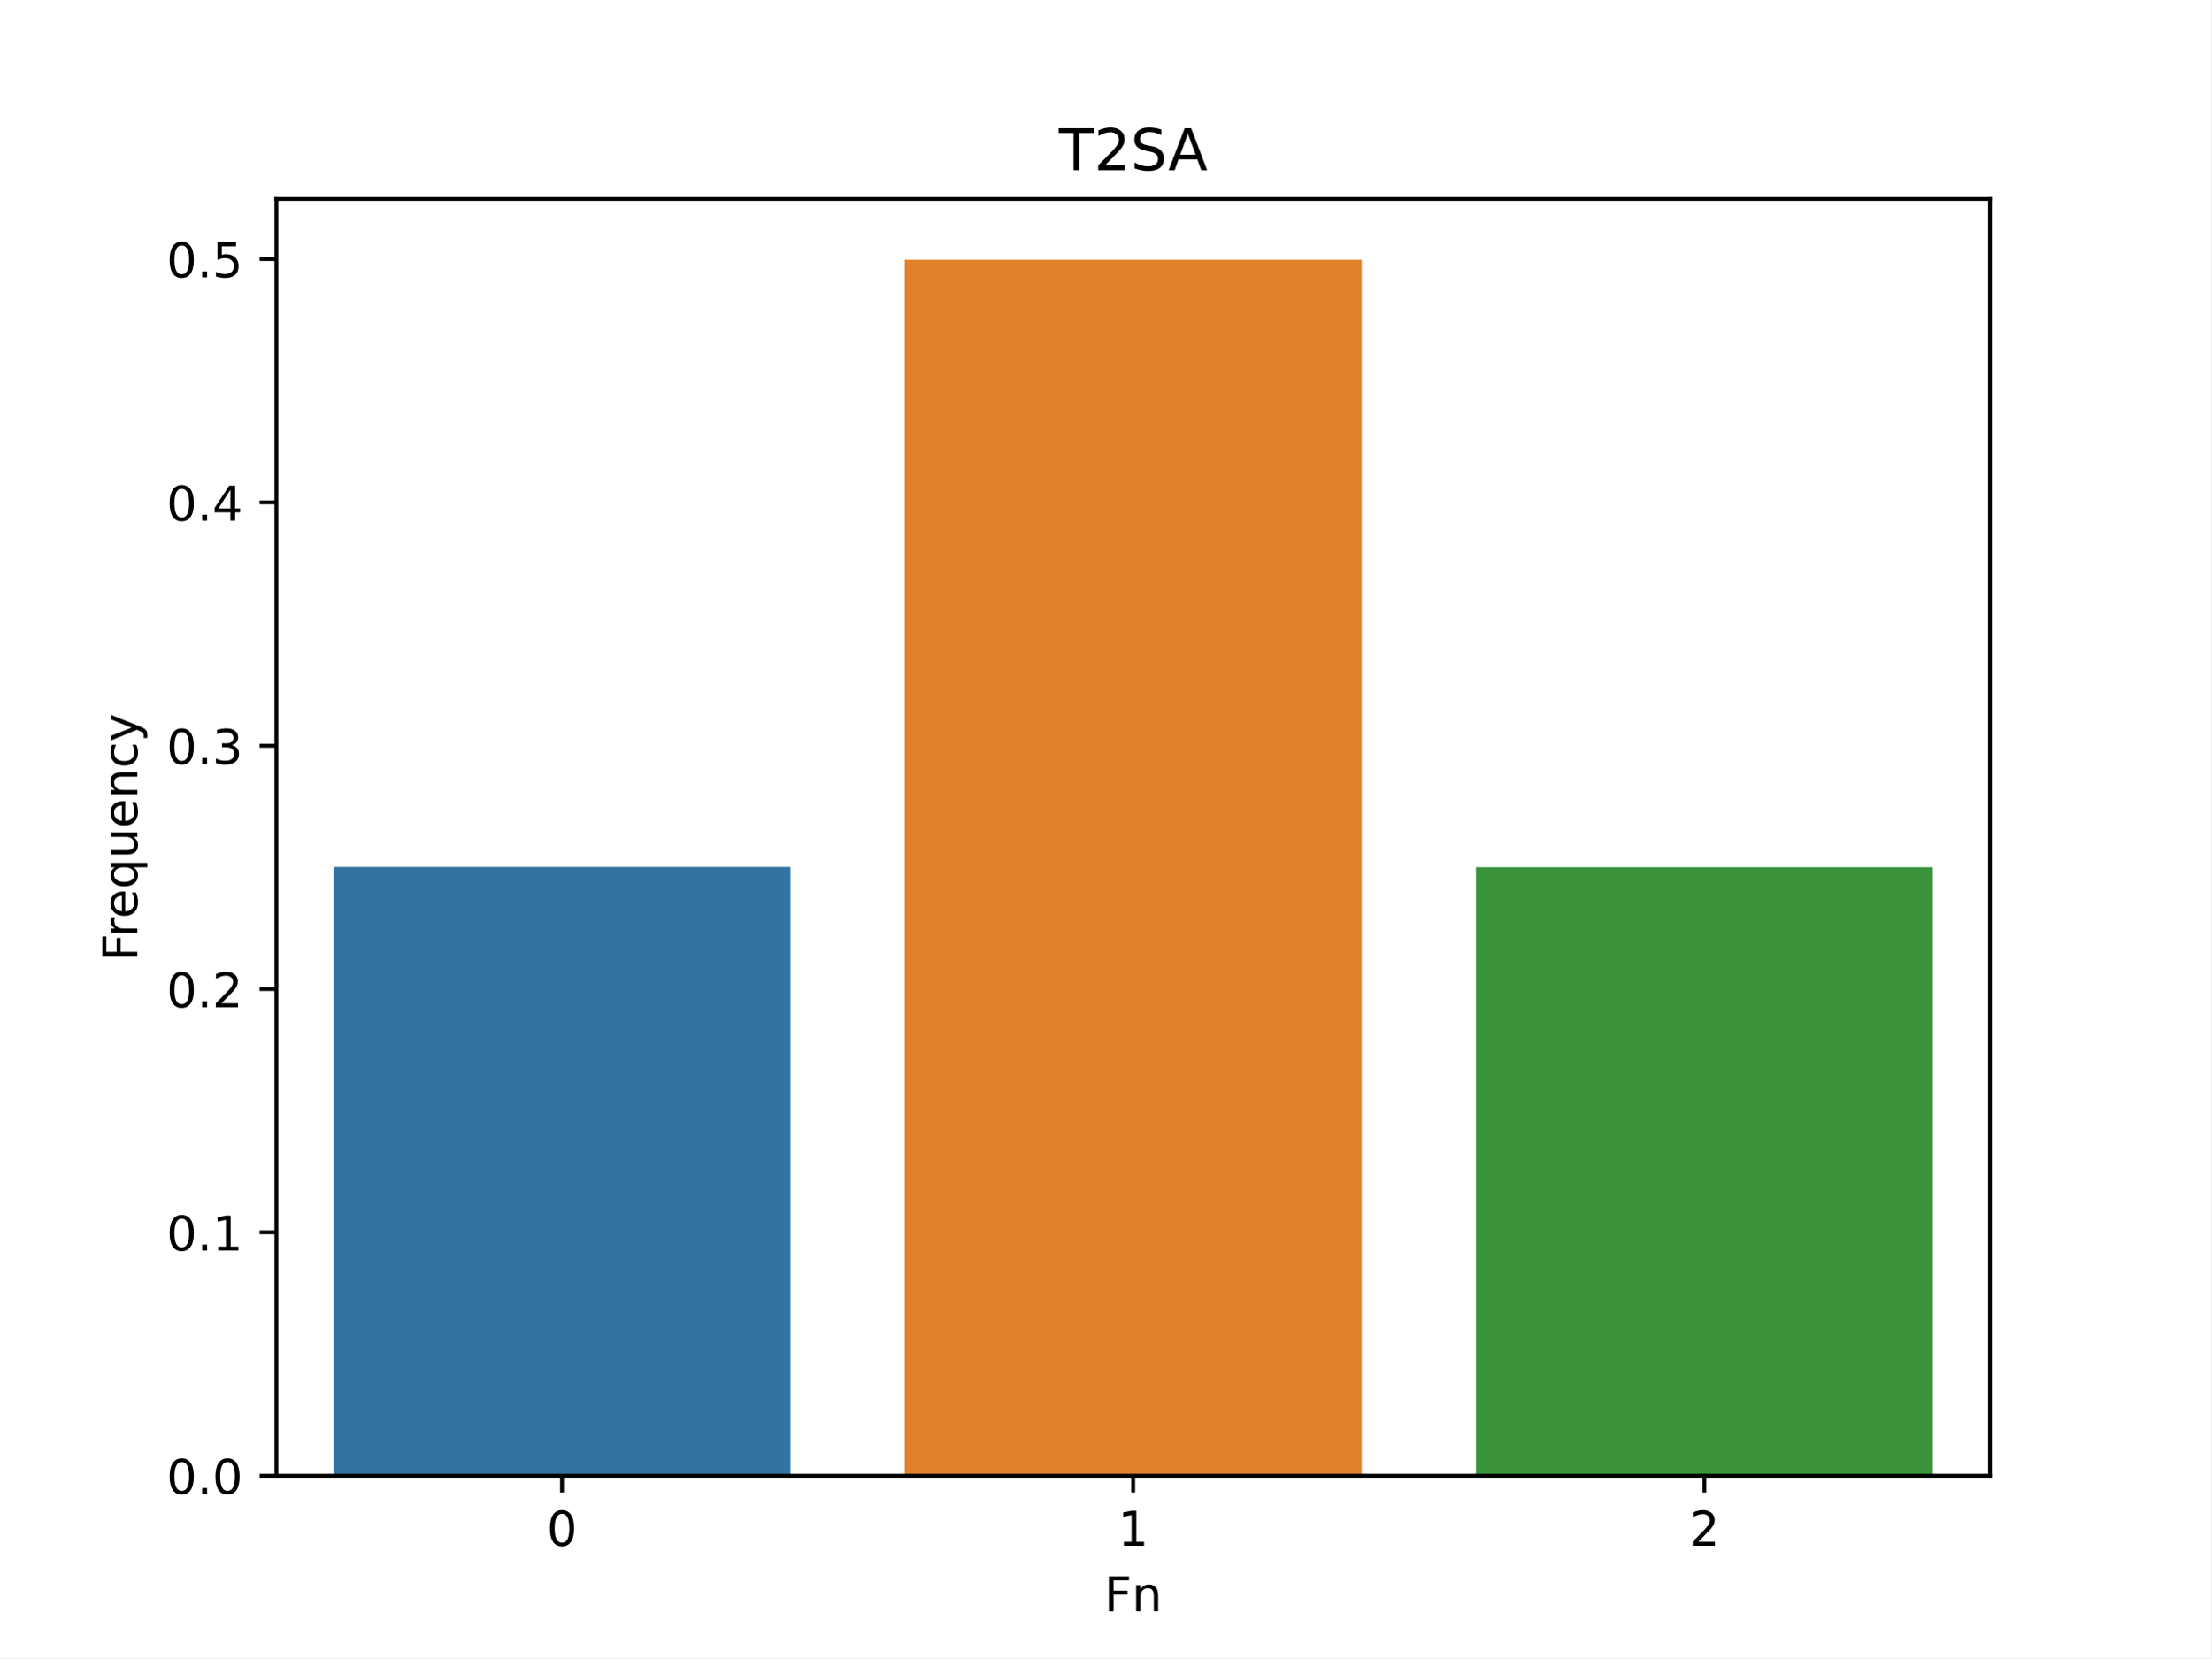
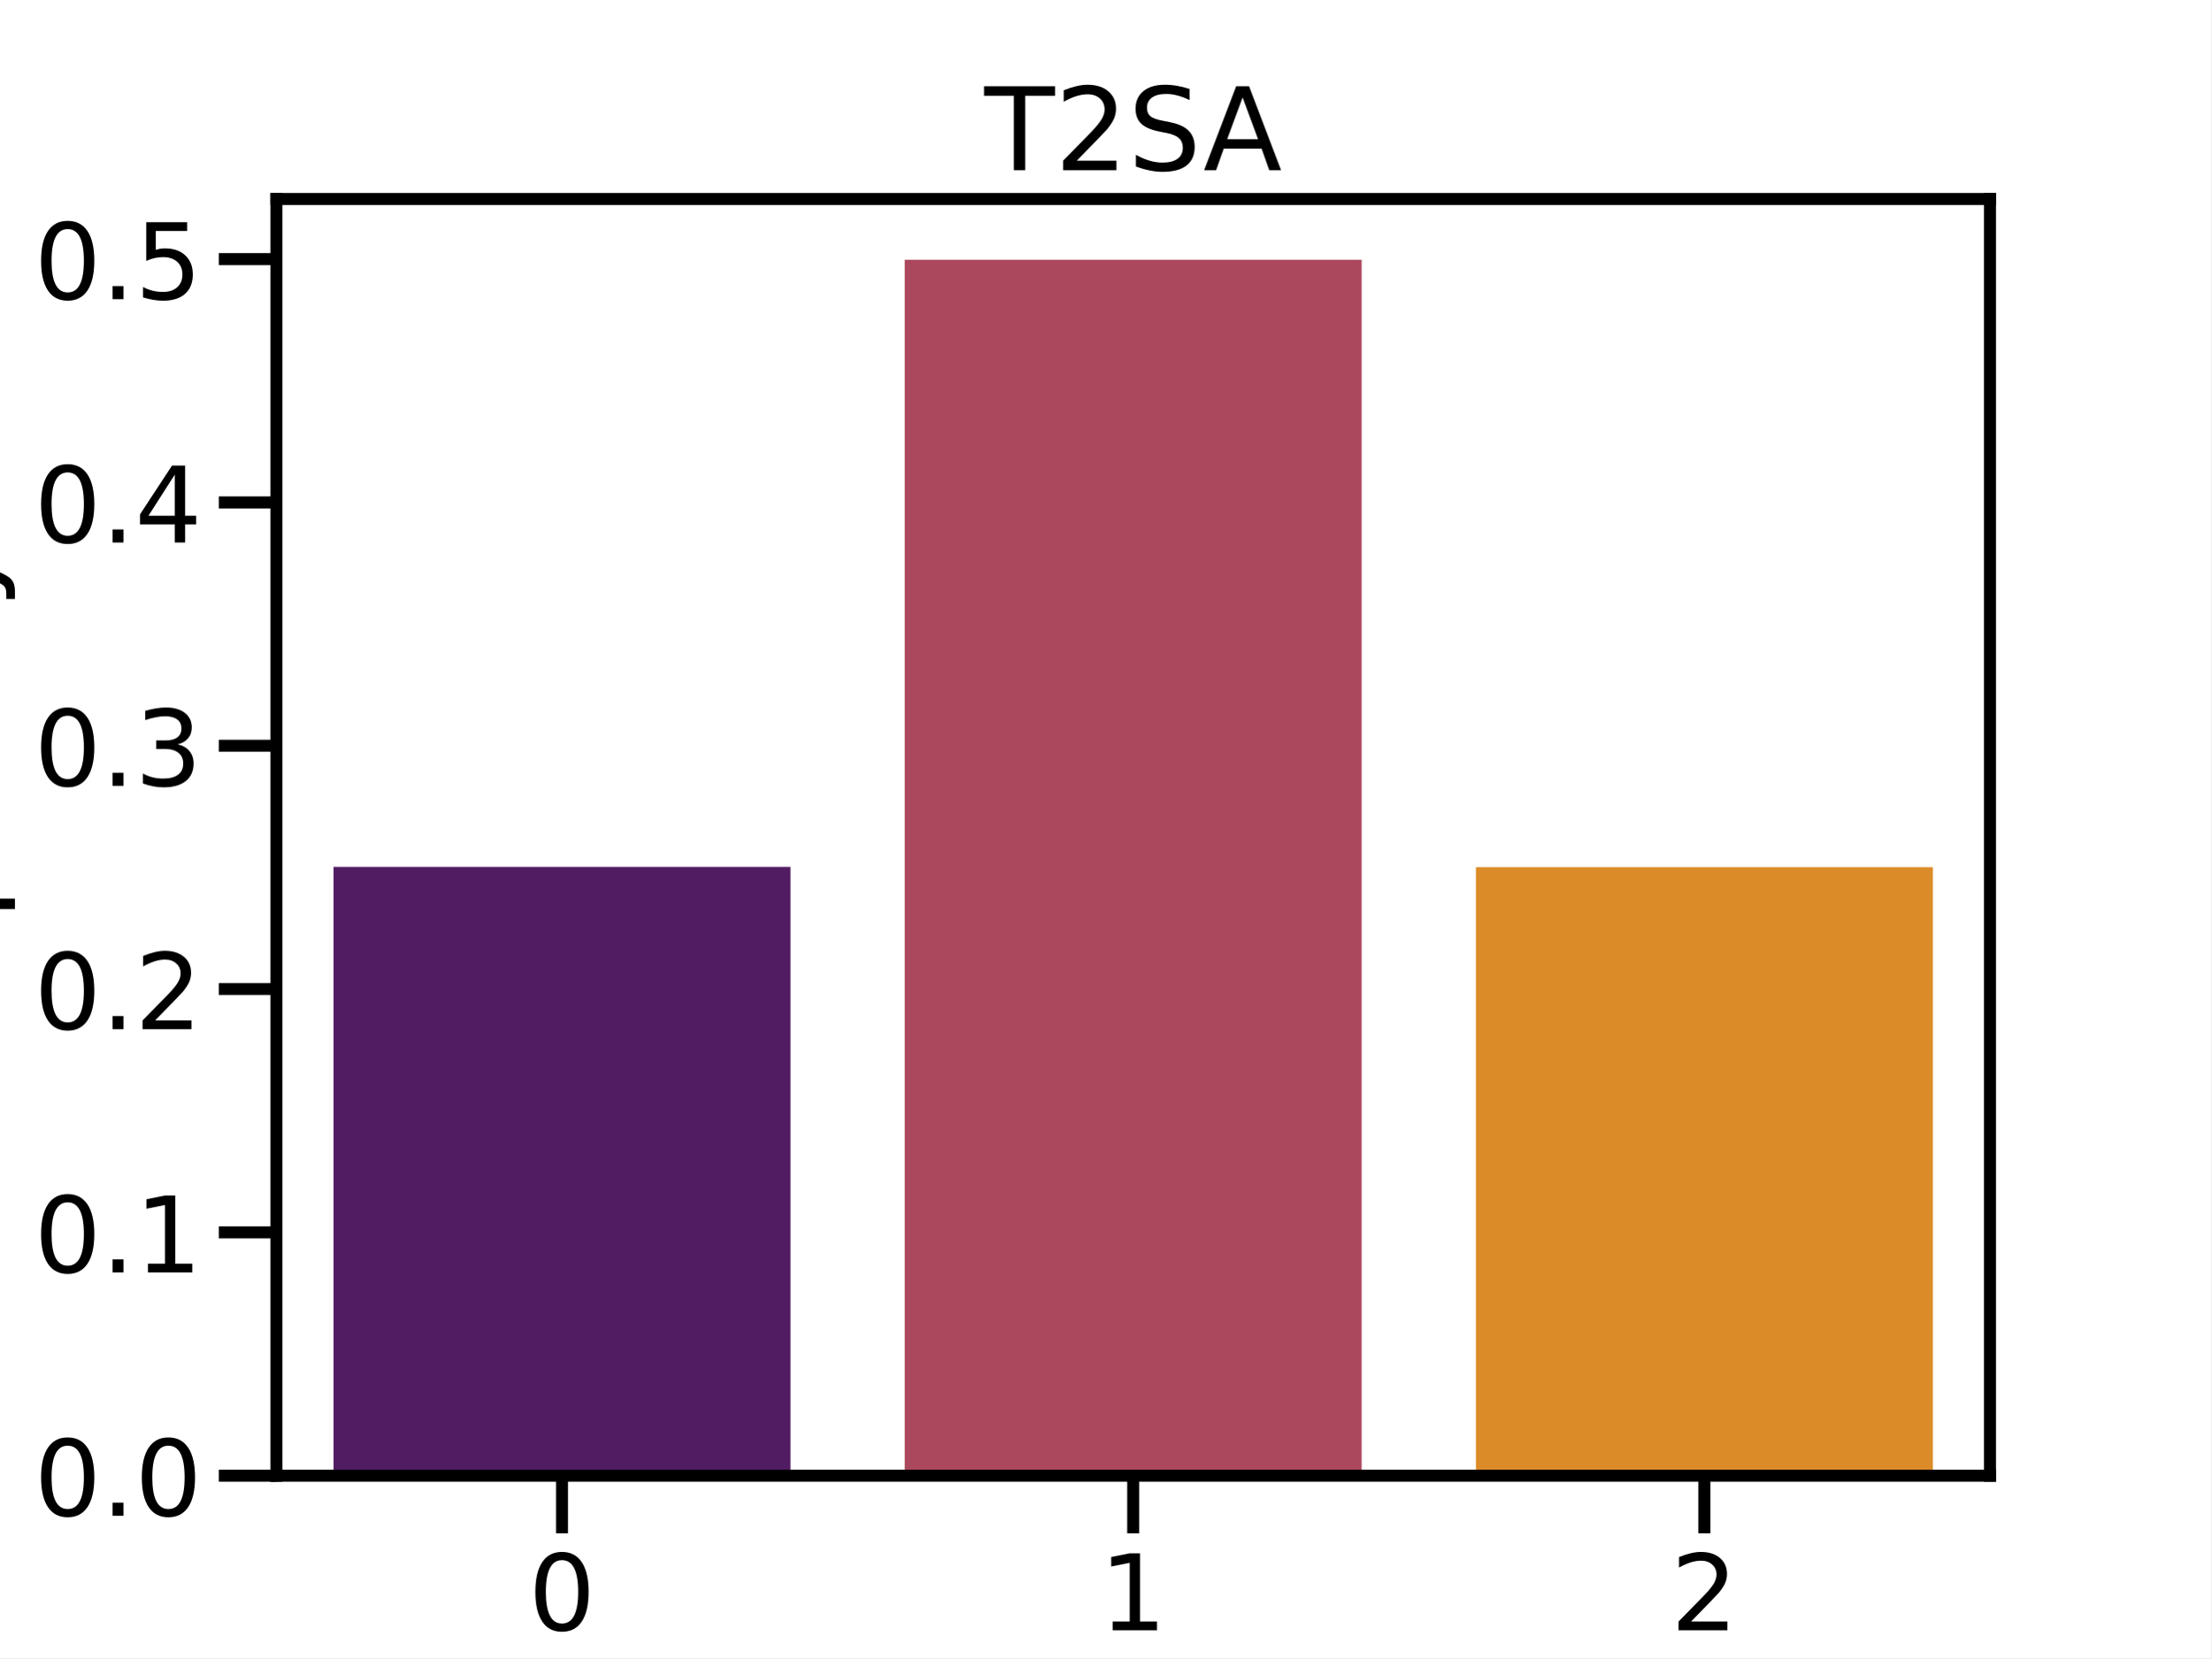
<svg xmlns="http://www.w3.org/2000/svg" xmlns:xlink="http://www.w3.org/1999/xlink" width="460.8pt" height="345.6pt" viewBox="0 0 460.8 345.6" version="1.1">
  <defs>
    <style type="text/css">*{stroke-linejoin: round; stroke-linecap: butt}</style>
  </defs>
  <g id="figure_1">
    <g id="patch_1">
      <path d="M 0 345.6  L 460.8 345.6  L 460.8 0  L 0 0  z " style="fill: #ffffff" />
    </g>
    <g id="axes_1">
      <g id="patch_2">
        <path d="M 57.6 307.584  L 414.72 307.584  L 414.72 41.472  L 57.6 41.472  z " style="fill: #ffffff" />
      </g>
      <g id="patch_3">
-         <path d="M 69.504 307.584  L 164.736 307.584  L 164.736 180.697  L 69.504 180.697  z " clip-path="url(#pd09a48f789)" style="fill: #3274a1" />
+         <path d="M 69.504 307.584  L 164.736 307.584  L 164.736 180.697  L 69.504 180.697  z " clip-path="url(#pd09a48f789)" style="fill: #511c62" />
      </g>
      <g id="patch_4">
-         <path d="M 188.544 307.584  L 283.776 307.584  L 283.776 54.144  L 188.544 54.144  z " clip-path="url(#pd09a48f789)" style="fill: #e1812c" />
+         <path d="M 188.544 307.584  L 283.776 307.584  L 283.776 54.144  L 188.544 54.144  z " clip-path="url(#pd09a48f789)" style="fill: #ab485d" />
      </g>
      <g id="patch_5">
-         <path d="M 307.584 307.584  L 402.816 307.584  L 402.816 180.743  L 307.584 180.743  z " clip-path="url(#pd09a48f789)" style="fill: #3a923a" />
+         <path d="M 307.584 307.584  L 402.816 307.584  L 402.816 180.743  L 307.584 180.743  z " clip-path="url(#pd09a48f789)" style="fill: #db8b27" />
      </g>
      <g id="matplotlib.axis_1">
        <g id="xtick_1">
          <g id="line2d_1">
            <defs>
-               <path id="m3385fdae1e" d="M 0 0  L 0 3.5  " style="stroke: #000000; stroke-width: 0.8" />
-             </defs>
-             <g>
-               <use xlink:href="#m3385fdae1e" x="117.12" y="307.584" style="stroke: #000000; stroke-width: 0.8" />
+               <path id="macadb62f24" d="M 0 0  L 0 12  " style="stroke: #000000; stroke-width: 2.5" />
+             </defs>
+             <g>
+               <use xlink:href="#macadb62f24" x="117.12" y="307.584" style="stroke: #000000; stroke-width: 2.5" />
            </g>
          </g>
          <g id="text_1">
-             <g transform="translate(113.9387 322.1824) scale(0.1 -0.1)">
+             <g transform="translate(110.1213 339.8006) scale(0.22 -0.22)">
              <defs>
                <path id="DejaVuSans-30" d="M 2034 4250  Q 1547 4250 1301 3770  Q 1056 3291 1056 2328  Q 1056 1369 1301 889  Q 1547 409 2034 409  Q 2525 409 2770 889  Q 3016 1369 3016 2328  Q 3016 3291 2770 3770  Q 2525 4250 2034 4250  z M 2034 4750  Q 2819 4750 3233 4129  Q 3647 3509 3647 2328  Q 3647 1150 3233 529  Q 2819 -91 2034 -91  Q 1250 -91 836 529  Q 422 1150 422 2328  Q 422 3509 836 4129  Q 1250 4750 2034 4750  z " transform="scale(0.015625)" />
              </defs>
              <use xlink:href="#DejaVuSans-30" />
            </g>
          </g>
        </g>
        <g id="xtick_2">
          <g id="line2d_2">
            <g>
-               <use xlink:href="#m3385fdae1e" x="236.16" y="307.584" style="stroke: #000000; stroke-width: 0.8" />
+               <use xlink:href="#macadb62f24" x="236.16" y="307.584" style="stroke: #000000; stroke-width: 2.5" />
            </g>
          </g>
          <g id="text_2">
-             <g transform="translate(232.9787 322.1824) scale(0.1 -0.1)">
+             <g transform="translate(229.1612 339.8006) scale(0.22 -0.22)">
              <defs>
                <path id="DejaVuSans-31" d="M 794 531  L 1825 531  L 1825 4091  L 703 3866  L 703 4441  L 1819 4666  L 2450 4666  L 2450 531  L 3481 531  L 3481 0  L 794 0  L 794 531  z " transform="scale(0.015625)" />
              </defs>
              <use xlink:href="#DejaVuSans-31" />
            </g>
          </g>
        </g>
        <g id="xtick_3">
          <g id="line2d_3">
            <g>
-               <use xlink:href="#m3385fdae1e" x="355.2" y="307.584" style="stroke: #000000; stroke-width: 0.8" />
+               <use xlink:href="#macadb62f24" x="355.2" y="307.584" style="stroke: #000000; stroke-width: 2.5" />
            </g>
          </g>
          <g id="text_3">
-             <g transform="translate(352.0188 322.1824) scale(0.1 -0.1)">
+             <g transform="translate(348.2013 339.8006) scale(0.22 -0.22)">
              <defs>
                <path id="DejaVuSans-32" d="M 1228 531  L 3431 531  L 3431 0  L 469 0  L 469 531  Q 828 903 1448 1529  Q 2069 2156 2228 2338  Q 2531 2678 2651 2914  Q 2772 3150 2772 3378  Q 2772 3750 2511 3984  Q 2250 4219 1831 4219  Q 1534 4219 1204 4116  Q 875 4013 500 3803  L 500 4441  Q 881 4594 1212 4672  Q 1544 4750 1819 4750  Q 2544 4750 2975 4387  Q 3406 4025 3406 3419  Q 3406 3131 3298 2873  Q 3191 2616 2906 2266  Q 2828 2175 2409 1742  Q 1991 1309 1228 531  z " transform="scale(0.015625)" />
              </defs>
              <use xlink:href="#DejaVuSans-32" />
            </g>
          </g>
        </g>
        <g id="text_4">
-           <g transform="translate(230.1155 335.8606) scale(0.1 -0.1)">
+           <g transform="translate(221.6531 366.6121) scale(0.24 -0.24)">
            <defs>
              <path id="DejaVuSans-46" d="M 628 4666  L 3309 4666  L 3309 4134  L 1259 4134  L 1259 2759  L 3109 2759  L 3109 2228  L 1259 2228  L 1259 0  L 628 0  L 628 4666  z " transform="scale(0.015625)" />
              <path id="DejaVuSans-6e" d="M 3513 2113  L 3513 0  L 2938 0  L 2938 2094  Q 2938 2591 2744 2837  Q 2550 3084 2163 3084  Q 1697 3084 1428 2787  Q 1159 2491 1159 1978  L 1159 0  L 581 0  L 581 3500  L 1159 3500  L 1159 2956  Q 1366 3272 1645 3428  Q 1925 3584 2291 3584  Q 2894 3584 3203 3211  Q 3513 2838 3513 2113  z " transform="scale(0.015625)" />
            </defs>
            <use xlink:href="#DejaVuSans-46" />
            <use xlink:href="#DejaVuSans-6e" x="57.52" />
          </g>
        </g>
      </g>
      <g id="matplotlib.axis_2">
        <g id="ytick_1">
          <g id="line2d_4">
            <defs>
-               <path id="ma600d9e374" d="M 0 0  L -3.5 0  " style="stroke: #000000; stroke-width: 0.8" />
-             </defs>
-             <g>
-               <use xlink:href="#ma600d9e374" x="57.6" y="307.584" style="stroke: #000000; stroke-width: 0.8" />
+               <path id="mbd1f834859" d="M 0 0  L -12 0  " style="stroke: #000000; stroke-width: 2.5" />
+             </defs>
+             <g>
+               <use xlink:href="#mbd1f834859" x="57.6" y="307.584" style="stroke: #000000; stroke-width: 2.5" />
            </g>
          </g>
          <g id="text_5">
-             <g transform="translate(34.69687 311.3832) scale(0.1 -0.1)">
+             <g transform="translate(7.113125 315.9423) scale(0.22 -0.22)">
              <defs>
                <path id="DejaVuSans-2e" d="M 684 794  L 1344 794  L 1344 0  L 684 0  L 684 794  z " transform="scale(0.015625)" />
              </defs>
              <use xlink:href="#DejaVuSans-30" />
              <use xlink:href="#DejaVuSans-2e" x="63.623" />
              <use xlink:href="#DejaVuSans-30" x="95.41" />
            </g>
          </g>
        </g>
        <g id="ytick_2">
          <g id="line2d_5">
            <g>
-               <use xlink:href="#ma600d9e374" x="57.6" y="256.867" style="stroke: #000000; stroke-width: 0.8" />
+               <use xlink:href="#mbd1f834859" x="57.6" y="256.867" style="stroke: #000000; stroke-width: 2.5" />
            </g>
          </g>
          <g id="text_6">
-             <g transform="translate(34.69687 260.6665) scale(0.1 -0.1)">
+             <g transform="translate(7.113125 265.2255) scale(0.22 -0.22)">
              <use xlink:href="#DejaVuSans-30" />
              <use xlink:href="#DejaVuSans-2e" x="63.623" />
              <use xlink:href="#DejaVuSans-31" x="95.41" />
            </g>
          </g>
        </g>
        <g id="ytick_3">
          <g id="line2d_6">
            <g>
-               <use xlink:href="#ma600d9e374" x="57.6" y="206.151" style="stroke: #000000; stroke-width: 0.8" />
+               <use xlink:href="#mbd1f834859" x="57.6" y="206.151" style="stroke: #000000; stroke-width: 2.5" />
            </g>
          </g>
          <g id="text_7">
-             <g transform="translate(34.69687 209.9497) scale(0.1 -0.1)">
+             <g transform="translate(7.113125 214.5088) scale(0.22 -0.22)">
              <use xlink:href="#DejaVuSans-30" />
              <use xlink:href="#DejaVuSans-2e" x="63.623" />
              <use xlink:href="#DejaVuSans-32" x="95.41" />
            </g>
          </g>
        </g>
        <g id="ytick_4">
          <g id="line2d_7">
            <g>
-               <use xlink:href="#ma600d9e374" x="57.6" y="155.434" style="stroke: #000000; stroke-width: 0.8" />
+               <use xlink:href="#mbd1f834859" x="57.6" y="155.434" style="stroke: #000000; stroke-width: 2.5" />
            </g>
          </g>
          <g id="text_8">
-             <g transform="translate(34.69687 159.233) scale(0.1 -0.1)">
+             <g transform="translate(7.113125 163.7921) scale(0.22 -0.22)">
              <defs>
                <path id="DejaVuSans-33" d="M 2597 2516  Q 3050 2419 3304 2112  Q 3559 1806 3559 1356  Q 3559 666 3084 287  Q 2609 -91 1734 -91  Q 1441 -91 1130 -33  Q 819 25 488 141  L 488 750  Q 750 597 1062 519  Q 1375 441 1716 441  Q 2309 441 2620 675  Q 2931 909 2931 1356  Q 2931 1769 2642 2001  Q 2353 2234 1838 2234  L 1294 2234  L 1294 2753  L 1863 2753  Q 2328 2753 2575 2939  Q 2822 3125 2822 3475  Q 2822 3834 2567 4026  Q 2313 4219 1838 4219  Q 1578 4219 1281 4162  Q 984 4106 628 3988  L 628 4550  Q 988 4650 1302 4700  Q 1616 4750 1894 4750  Q 2613 4750 3031 4423  Q 3450 4097 3450 3541  Q 3450 3153 3228 2886  Q 3006 2619 2597 2516  z " transform="scale(0.015625)" />
              </defs>
              <use xlink:href="#DejaVuSans-30" />
              <use xlink:href="#DejaVuSans-2e" x="63.623" />
              <use xlink:href="#DejaVuSans-33" x="95.41" />
            </g>
          </g>
        </g>
        <g id="ytick_5">
          <g id="line2d_8">
            <g>
-               <use xlink:href="#ma600d9e374" x="57.6" y="104.717" style="stroke: #000000; stroke-width: 0.8" />
+               <use xlink:href="#mbd1f834859" x="57.6" y="104.717" style="stroke: #000000; stroke-width: 2.5" />
            </g>
          </g>
          <g id="text_9">
-             <g transform="translate(34.69687 108.5163) scale(0.1 -0.1)">
+             <g transform="translate(7.113125 113.0753) scale(0.22 -0.22)">
              <defs>
                <path id="DejaVuSans-34" d="M 2419 4116  L 825 1625  L 2419 1625  L 2419 4116  z M 2253 4666  L 3047 4666  L 3047 1625  L 3713 1625  L 3713 1100  L 3047 1100  L 3047 0  L 2419 0  L 2419 1100  L 313 1100  L 313 1709  L 2253 4666  z " transform="scale(0.015625)" />
              </defs>
              <use xlink:href="#DejaVuSans-30" />
              <use xlink:href="#DejaVuSans-2e" x="63.623" />
              <use xlink:href="#DejaVuSans-34" x="95.41" />
            </g>
          </g>
        </g>
        <g id="ytick_6">
          <g id="line2d_9">
            <g>
-               <use xlink:href="#ma600d9e374" x="57.6" y="54" style="stroke: #000000; stroke-width: 0.8" />
+               <use xlink:href="#mbd1f834859" x="57.6" y="54" style="stroke: #000000; stroke-width: 2.5" />
            </g>
          </g>
          <g id="text_10">
-             <g transform="translate(34.69687 57.79952) scale(0.1 -0.1)">
+             <g transform="translate(7.113125 62.35858) scale(0.22 -0.22)">
              <defs>
                <path id="DejaVuSans-35" d="M 691 4666  L 3169 4666  L 3169 4134  L 1269 4134  L 1269 2991  Q 1406 3038 1543 3061  Q 1681 3084 1819 3084  Q 2600 3084 3056 2656  Q 3513 2228 3513 1497  Q 3513 744 3044 326  Q 2575 -91 1722 -91  Q 1428 -91 1123 -41  Q 819 9 494 109  L 494 744  Q 775 591 1075 516  Q 1375 441 1709 441  Q 2250 441 2565 725  Q 2881 1009 2881 1497  Q 2881 1984 2565 2268  Q 2250 2553 1709 2553  Q 1456 2553 1204 2497  Q 953 2441 691 2322  L 691 4666  z " transform="scale(0.015625)" />
              </defs>
              <use xlink:href="#DejaVuSans-30" />
              <use xlink:href="#DejaVuSans-2e" x="63.623" />
              <use xlink:href="#DejaVuSans-35" x="95.41" />
            </g>
          </g>
        </g>
        <g id="text_11">
-           <g transform="translate(28.61719 200.3577) rotate(-90) scale(0.1 -0.1)">
+           <g transform="translate(-1.878125 236.5192) rotate(-90) scale(0.24 -0.24)">
            <defs>
              <path id="DejaVuSans-72" d="M 2631 2963  Q 2534 3019 2420 3045  Q 2306 3072 2169 3072  Q 1681 3072 1420 2755  Q 1159 2438 1159 1844  L 1159 0  L 581 0  L 581 3500  L 1159 3500  L 1159 2956  Q 1341 3275 1631 3429  Q 1922 3584 2338 3584  Q 2397 3584 2469 3576  Q 2541 3569 2628 3553  L 2631 2963  z " transform="scale(0.015625)" />
              <path id="DejaVuSans-65" d="M 3597 1894  L 3597 1613  L 953 1613  Q 991 1019 1311 708  Q 1631 397 2203 397  Q 2534 397 2845 478  Q 3156 559 3463 722  L 3463 178  Q 3153 47 2828 -22  Q 2503 -91 2169 -91  Q 1331 -91 842 396  Q 353 884 353 1716  Q 353 2575 817 3079  Q 1281 3584 2069 3584  Q 2775 3584 3186 3129  Q 3597 2675 3597 1894  z M 3022 2063  Q 3016 2534 2758 2815  Q 2500 3097 2075 3097  Q 1594 3097 1305 2825  Q 1016 2553 972 2059  L 3022 2063  z " transform="scale(0.015625)" />
              <path id="DejaVuSans-71" d="M 947 1747  Q 947 1113 1208 752  Q 1469 391 1925 391  Q 2381 391 2643 752  Q 2906 1113 2906 1747  Q 2906 2381 2643 2742  Q 2381 3103 1925 3103  Q 1469 3103 1208 2742  Q 947 2381 947 1747  z M 2906 525  Q 2725 213 2448 61  Q 2172 -91 1784 -91  Q 1150 -91 751 415  Q 353 922 353 1747  Q 353 2572 751 3078  Q 1150 3584 1784 3584  Q 2172 3584 2448 3432  Q 2725 3281 2906 2969  L 2906 3500  L 3481 3500  L 3481 -1331  L 2906 -1331  L 2906 525  z " transform="scale(0.015625)" />
              <path id="DejaVuSans-75" d="M 544 1381  L 544 3500  L 1119 3500  L 1119 1403  Q 1119 906 1312 657  Q 1506 409 1894 409  Q 2359 409 2629 706  Q 2900 1003 2900 1516  L 2900 3500  L 3475 3500  L 3475 0  L 2900 0  L 2900 538  Q 2691 219 2414 64  Q 2138 -91 1772 -91  Q 1169 -91 856 284  Q 544 659 544 1381  z M 1991 3584  L 1991 3584  z " transform="scale(0.015625)" />
              <path id="DejaVuSans-63" d="M 3122 3366  L 3122 2828  Q 2878 2963 2633 3030  Q 2388 3097 2138 3097  Q 1578 3097 1268 2742  Q 959 2388 959 1747  Q 959 1106 1268 751  Q 1578 397 2138 397  Q 2388 397 2633 464  Q 2878 531 3122 666  L 3122 134  Q 2881 22 2623 -34  Q 2366 -91 2075 -91  Q 1284 -91 818 406  Q 353 903 353 1747  Q 353 2603 823 3093  Q 1294 3584 2113 3584  Q 2378 3584 2631 3529  Q 2884 3475 3122 3366  z " transform="scale(0.015625)" />
              <path id="DejaVuSans-79" d="M 2059 -325  Q 1816 -950 1584 -1140  Q 1353 -1331 966 -1331  L 506 -1331  L 506 -850  L 844 -850  Q 1081 -850 1212 -737  Q 1344 -625 1503 -206  L 1606 56  L 191 3500  L 800 3500  L 1894 763  L 2988 3500  L 3597 3500  L 2059 -325  z " transform="scale(0.015625)" />
            </defs>
            <use xlink:href="#DejaVuSans-46" />
            <use xlink:href="#DejaVuSans-72" x="50.27" />
            <use xlink:href="#DejaVuSans-65" x="89.133" />
            <use xlink:href="#DejaVuSans-71" x="150.656" />
            <use xlink:href="#DejaVuSans-75" x="214.133" />
            <use xlink:href="#DejaVuSans-65" x="277.512" />
            <use xlink:href="#DejaVuSans-6e" x="339.035" />
            <use xlink:href="#DejaVuSans-63" x="402.414" />
            <use xlink:href="#DejaVuSans-79" x="457.395" />
          </g>
        </g>
      </g>
      <g id="line2d_10">
-         <path clip-path="url(#pd09a48f789)" style="fill: none; stroke: #424242; stroke-width: 2.7; stroke-linecap: square" />
+         <path clip-path="url(#pd09a48f789)" style="fill: none; stroke: #424242; stroke-width: 5.4; stroke-linecap: square" />
      </g>
      <g id="line2d_11">
-         <path clip-path="url(#pd09a48f789)" style="fill: none; stroke: #424242; stroke-width: 2.7; stroke-linecap: square" />
+         <path clip-path="url(#pd09a48f789)" style="fill: none; stroke: #424242; stroke-width: 5.4; stroke-linecap: square" />
      </g>
      <g id="line2d_12">
-         <path clip-path="url(#pd09a48f789)" style="fill: none; stroke: #424242; stroke-width: 2.7; stroke-linecap: square" />
+         <path clip-path="url(#pd09a48f789)" style="fill: none; stroke: #424242; stroke-width: 5.4; stroke-linecap: square" />
      </g>
      <g id="patch_6">
-         <path d="M 57.6 307.584  L 57.6 41.472  " style="fill: none; stroke: #000000; stroke-width: 0.8; stroke-linejoin: miter; stroke-linecap: square" />
+         <path d="M 57.6 307.584  L 57.6 41.472  " style="fill: none; stroke: #000000; stroke-width: 2.5; stroke-linejoin: miter; stroke-linecap: square" />
      </g>
      <g id="patch_7">
-         <path d="M 414.72 307.584  L 414.72 41.472  " style="fill: none; stroke: #000000; stroke-width: 0.8; stroke-linejoin: miter; stroke-linecap: square" />
+         <path d="M 414.72 307.584  L 414.72 41.472  " style="fill: none; stroke: #000000; stroke-width: 2.5; stroke-linejoin: miter; stroke-linecap: square" />
      </g>
      <g id="patch_8">
-         <path d="M 57.6 307.584  L 414.72 307.584  " style="fill: none; stroke: #000000; stroke-width: 0.8; stroke-linejoin: miter; stroke-linecap: square" />
+         <path d="M 57.6 307.584  L 414.72 307.584  " style="fill: none; stroke: #000000; stroke-width: 2.5; stroke-linejoin: miter; stroke-linecap: square" />
      </g>
      <g id="patch_9">
-         <path d="M 57.6 41.472  L 414.72 41.472  " style="fill: none; stroke: #000000; stroke-width: 0.8; stroke-linejoin: miter; stroke-linecap: square" />
+         <path d="M 57.6 41.472  L 414.72 41.472  " style="fill: none; stroke: #000000; stroke-width: 2.5; stroke-linejoin: miter; stroke-linecap: square" />
      </g>
      <g id="text_12">
-         <g transform="translate(220.6519 35.472) scale(0.12 -0.12)">
+         <g transform="translate(205.1438 35.472) scale(0.24 -0.24)">
          <defs>
            <path id="DejaVuSans-54" d="M -19 4666  L 3928 4666  L 3928 4134  L 2272 4134  L 2272 0  L 1638 0  L 1638 4134  L -19 4134  L -19 4666  z " transform="scale(0.015625)" />
            <path id="DejaVuSans-53" d="M 3425 4513  L 3425 3897  Q 3066 4069 2747 4153  Q 2428 4238 2131 4238  Q 1616 4238 1336 4038  Q 1056 3838 1056 3469  Q 1056 3159 1242 3001  Q 1428 2844 1947 2747  L 2328 2669  Q 3034 2534 3370 2195  Q 3706 1856 3706 1288  Q 3706 609 3251 259  Q 2797 -91 1919 -91  Q 1588 -91 1214 -16  Q 841 59 441 206  L 441 856  Q 825 641 1194 531  Q 1563 422 1919 422  Q 2459 422 2753 634  Q 3047 847 3047 1241  Q 3047 1584 2836 1778  Q 2625 1972 2144 2069  L 1759 2144  Q 1053 2284 737 2584  Q 422 2884 422 3419  Q 422 4038 858 4394  Q 1294 4750 2059 4750  Q 2388 4750 2728 4690  Q 3069 4631 3425 4513  z " transform="scale(0.015625)" />
            <path id="DejaVuSans-41" d="M 2188 4044  L 1331 1722  L 3047 1722  L 2188 4044  z M 1831 4666  L 2547 4666  L 4325 0  L 3669 0  L 3244 1197  L 1141 1197  L 716 0  L 50 0  L 1831 4666  z " transform="scale(0.015625)" />
          </defs>
          <use xlink:href="#DejaVuSans-54" />
          <use xlink:href="#DejaVuSans-32" x="61.084" />
          <use xlink:href="#DejaVuSans-53" x="124.707" />
          <use xlink:href="#DejaVuSans-41" x="190.059" />
        </g>
      </g>
    </g>
  </g>
  <defs>
    <clipPath id="pd09a48f789">
      <rect x="57.6" y="41.472" width="357.12" height="266.112" />
    </clipPath>
  </defs>
</svg>
